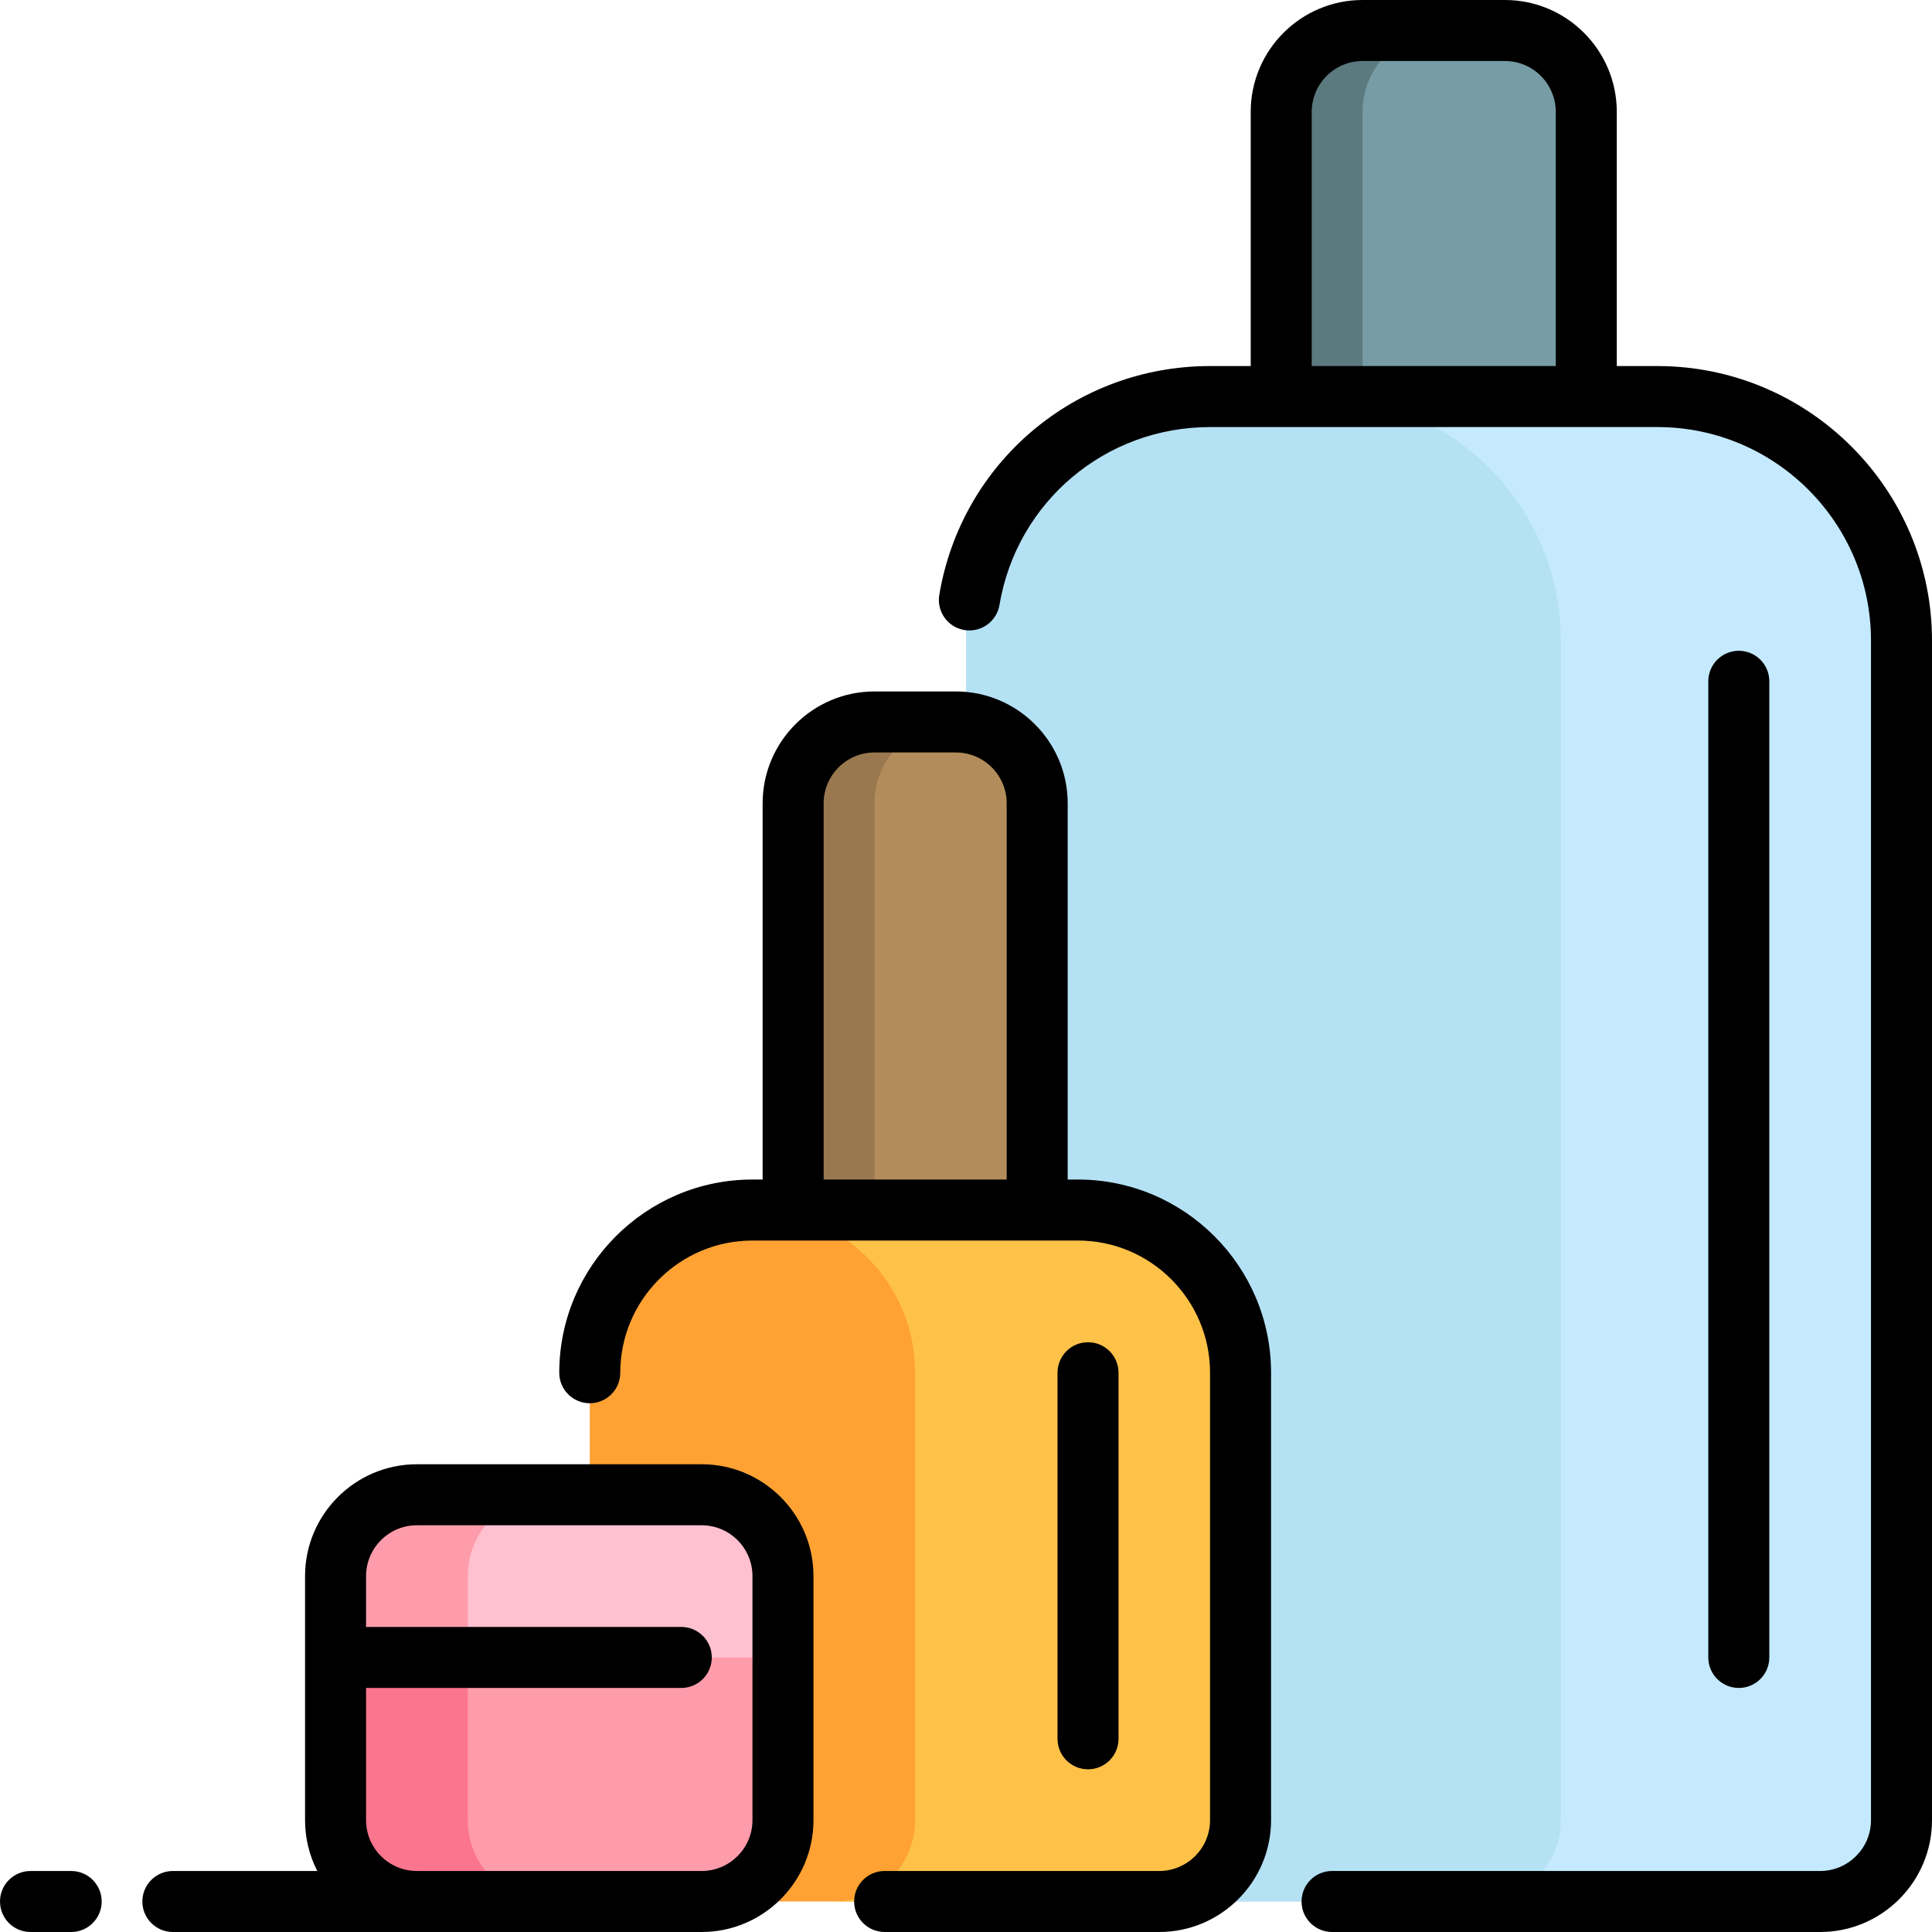
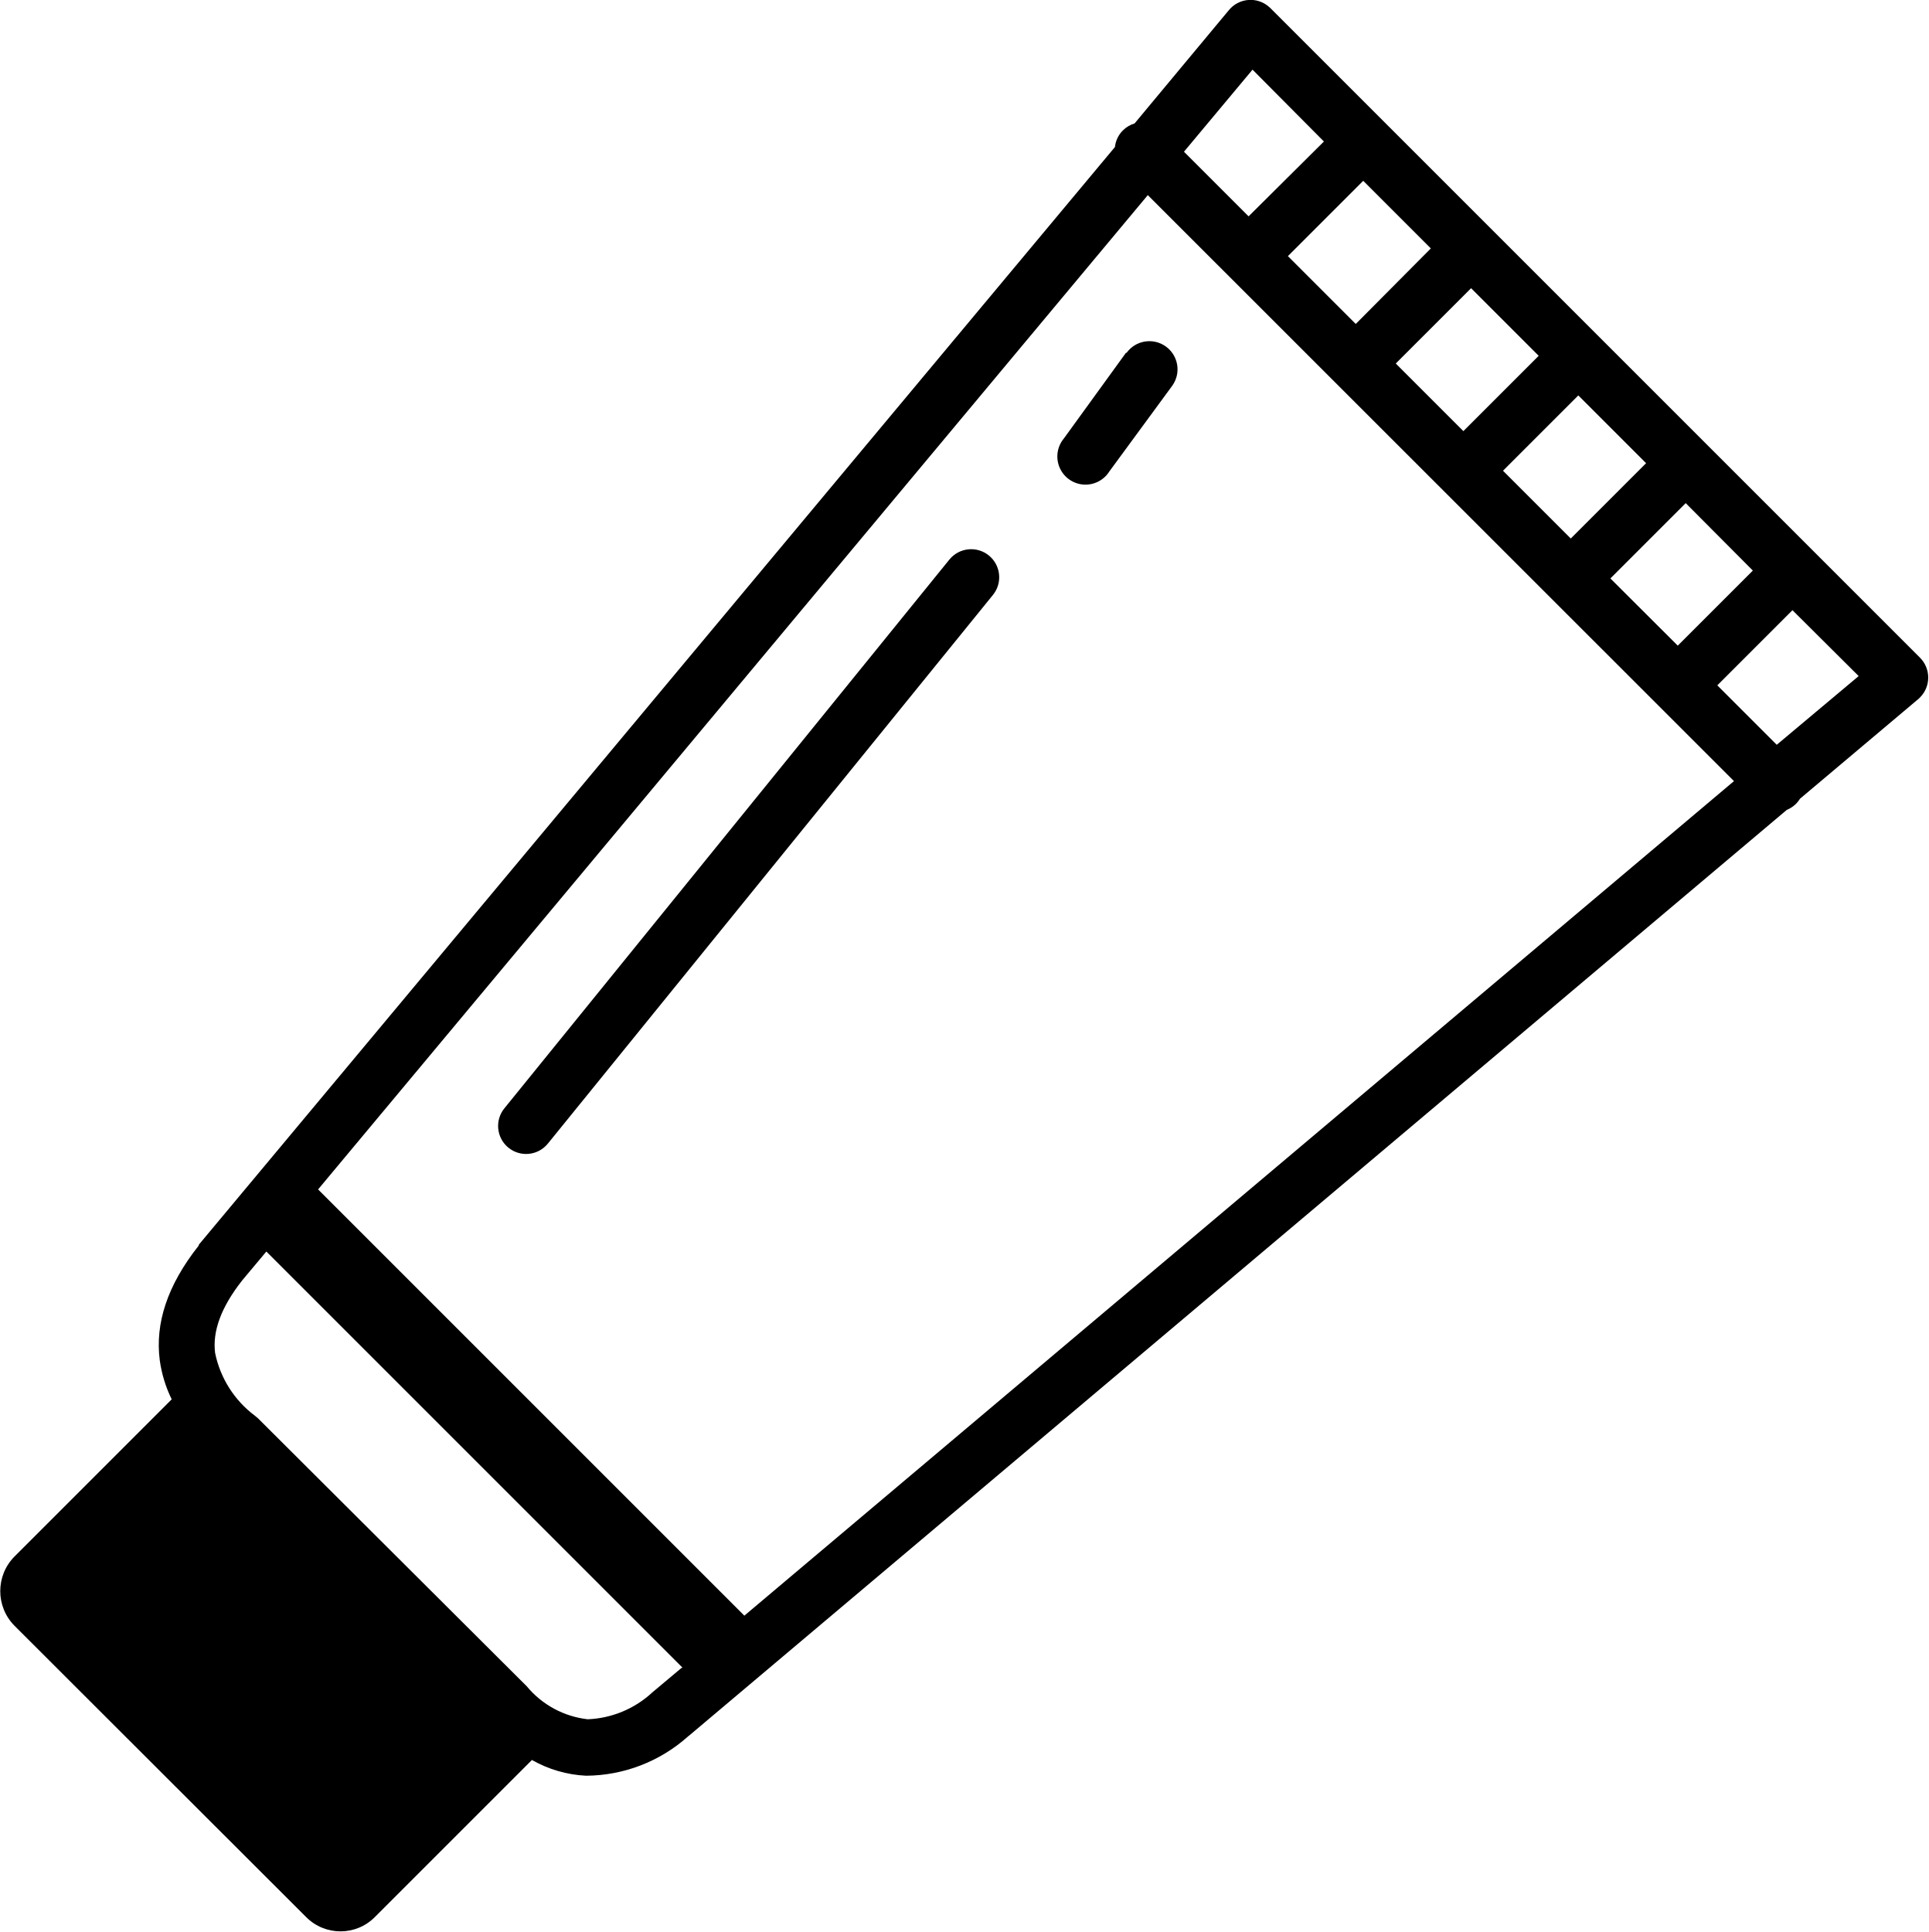
- <svg xmlns="http://www.w3.org/2000/svg" height="800px" width="800px" version="1.1" id="Layer_1" viewBox="0 0 512 512" xml:space="preserve">
-   <path style="fill:#769CA5;" d="M339.537,29.642c0-11.906,9.651-21.558,21.558-21.558h37.726c11.906,0,21.558,9.651,21.558,21.558  v86.232h-80.842V29.642z" />
-   <path style="fill:#5B7A7F;" d="M361.095,8.084h21.558c-11.906,0-21.558,9.651-21.558,21.558v86.232h-21.558V29.642  C339.537,17.736,349.188,8.084,361.095,8.084z" />
-   <path style="fill:#C5EAFF;" d="M256,482.358V169.768c0-35.718,28.955-64.674,64.674-64.674h118.568  c35.718,0,64.674,28.955,64.674,64.674v312.589c0,11.906-9.651,21.558-21.558,21.558h-204.8  C265.651,503.916,256,494.264,256,482.358z" />
-   <path style="fill:#B5E1F4;" d="M256,482.358V169.768c0-35.718,28.955-64.674,64.674-64.674h28.295  c35.718,0,64.674,28.955,64.674,64.674v312.589c0,11.906-9.651,21.558-21.558,21.558H277.558  C265.651,503.916,256,494.264,256,482.358z" />
-   <path style="fill:#B28D5B;" d="M231.747,191.326h21.558c11.906,0,21.558,9.651,21.558,21.558v129.347h-64.674V212.884  C210.189,200.978,219.841,191.326,231.747,191.326z" />
-   <path style="fill:#99774F;" d="M231.747,191.326h21.558c-11.906,0-21.558,9.651-21.558,21.558v129.347h-21.558V212.884  C210.189,200.978,219.841,191.326,231.747,191.326z" />
-   <path style="fill:#FFA233;" d="M328.758,363.789v118.568c0,11.906-9.651,21.558-21.558,21.558H177.853  c-11.906,0-21.558-9.651-21.558-21.558V363.789c0-23.812,19.304-43.116,43.116-43.116h86.232  C309.454,320.674,328.758,339.978,328.758,363.789z" />
-   <path style="fill:#FFC248;" d="M242.526,482.358V363.789c0-23.812-19.304-43.116-43.116-43.116h86.232  c23.812,0,43.116,19.304,43.116,43.116v118.568c0,11.906-9.651,21.558-21.558,21.558h-86.232  C232.875,503.916,242.526,494.264,242.526,482.358z" />
-   <path style="fill:#FF9CAB;" d="M210.189,417.684v64.674c0,11.906-9.651,21.558-21.558,21.558h-75.453  c-11.906,0-21.558-9.651-21.558-21.558v-64.674c0-11.906,9.651-21.558,21.558-21.558h75.453  C200.538,396.126,210.189,405.778,210.189,417.684z" />
-   <path style="fill:#FC758E;" d="M113.179,396.126h32.337c-11.906,0-21.558,9.651-21.558,21.558v64.674  c0,11.906,9.651,21.558,21.558,21.558h-32.337c-11.906,0-21.558-9.651-21.558-21.558v-64.674  C91.621,405.778,101.273,396.126,113.179,396.126z" />
-   <path style="fill:#FFC0CF;" d="M113.179,396.126h75.453c11.906,0,21.558,9.651,21.558,21.558v21.558H91.621v-21.558  C91.621,405.778,101.273,396.126,113.179,396.126z" />
-   <path style="fill:#FF9CAB;" d="M113.179,396.126h32.337c-11.906,0-21.558,9.651-21.558,21.558v21.558H91.621v-21.558  C91.621,405.778,101.273,396.126,113.179,396.126z" />
-   <path d="M439.242,97.011h-10.779V29.642C428.463,13.298,415.165,0,398.821,0h-37.726c-16.344,0-29.642,13.298-29.642,29.642v67.368  h-10.779c-35.683,0-65.858,25.504-71.752,60.642c-0.739,4.404,2.232,8.571,6.636,9.311c4.402,0.735,8.57-2.233,9.311-6.636  c4.582-27.32,28.052-47.149,55.806-47.149h118.568c31.203,0,56.589,25.387,56.589,56.589v312.589c0,7.43-6.044,13.474-13.474,13.474  H353.01c-4.466,0-8.084,3.618-8.084,8.084S348.545,512,353.01,512h129.347C498.702,512,512,498.702,512,482.358V169.768  C512,129.649,479.361,97.011,439.242,97.011z M412.295,97.011h-64.674V29.642c0-7.43,6.044-13.474,13.474-13.474h37.726  c7.43,0,13.474,6.044,13.474,13.474V97.011z M185.937,388.042h-75.453c-16.345,0-29.642,13.298-29.642,29.642v64.674  c0,4.848,1.171,9.429,3.242,13.474H45.811c-4.465,0-8.084,3.618-8.084,8.084S41.346,512,45.811,512h140.126  c16.345,0,29.642-13.298,29.642-29.642v-64.674C215.579,401.34,202.282,388.042,185.937,388.042z M199.411,482.358  c0,7.43-6.044,13.474-13.474,13.474h-75.453c-7.43,0-13.474-6.044-13.474-13.474v-35.032h83.537c4.465,0,8.084-3.618,8.084-8.084  c0-4.466-3.62-8.084-8.084-8.084H97.011v-13.474c0-7.43,6.044-13.474,13.474-13.474h75.453c7.43,0,13.474,6.044,13.474,13.474  V482.358z M288.337,468.884c-4.466,0-8.084-3.618-8.084-8.084v-97.011c0-4.466,3.618-8.084,8.084-8.084s8.084,3.618,8.084,8.084  V460.8C296.421,465.266,292.803,468.884,288.337,468.884z M26.947,503.916c0,4.466-3.62,8.084-8.084,8.084H8.084  C3.62,512,0,508.382,0,503.916s3.62-8.084,8.084-8.084h10.779C23.328,495.832,26.947,499.45,26.947,503.916z M285.642,312.589  h-2.695v-99.705c0-16.344-13.298-29.642-29.642-29.642h-21.558c-16.345,0-29.642,13.298-29.642,29.642v99.705h-2.695  c-28.231,0-51.2,22.969-51.2,51.2c0,4.466,3.62,8.084,8.084,8.084c4.465,0,8.084-3.618,8.084-8.084  c0-19.317,15.716-35.032,35.032-35.032h86.232c19.317,0,35.032,15.715,35.032,35.032v118.568c0,7.43-6.044,13.474-13.474,13.474  h-72.758c-4.465,0-8.084,3.618-8.084,8.084s3.62,8.084,8.084,8.084H307.2c16.344,0,29.642-13.298,29.642-29.642V363.789  C336.842,335.558,313.873,312.589,285.642,312.589z M266.779,312.589h-48.505v-99.705c0-7.43,6.044-13.474,13.474-13.474h21.558  c7.43,0,13.474,6.044,13.474,13.474V312.589z M460.8,447.326c-4.466,0-8.084-3.618-8.084-8.084V180.547  c0-4.466,3.618-8.084,8.084-8.084s8.084,3.618,8.084,8.084v258.695C468.884,443.708,465.266,447.326,460.8,447.326z" />
+ <svg xmlns="http://www.w3.org/2000/svg" id="Layer_1" data-name="Layer 1" viewBox="0 0 122.64 122.88">
+   <path d="M12.65,79.16,70.91,9.35a1.74,1.74,0,0,1,.51-1.06,1.76,1.76,0,0,1,.74-.44l6-7.21A1.78,1.78,0,0,1,80.69.42l.11.1h0l41.31,41.31a1.79,1.79,0,0,1,0,2.53,1.62,1.62,0,0,1-.2.18l-7.43,6.26a1.85,1.85,0,0,1-.25.32,1.79,1.79,0,0,1-.59.39L43.86,110.36l-.1.08a9.81,9.81,0,0,1-6.49,2.5,7.74,7.74,0,0,1-3.44-1l-10,10a3.08,3.08,0,0,1-4.35,0h0L.92,103.4h0A3.13,3.13,0,0,1,.92,99h0l10-10a8.16,8.16,0,0,1-.76-2.49c-.3-2.33.47-4.75,2.48-7.29l0,0Zm59-56.72a1.79,1.79,0,1,1,2.9,2.1l-4,5.45a1.79,1.79,0,1,1-2.89-2.1l3.95-5.45ZM60.38,35.59a1.78,1.78,0,0,1,2.77,2.25L34.84,72.74a1.78,1.78,0,1,1-2.76-2.25l28.3-34.9ZM114,38.81l-4.78,4.78L113,47.37,118.21,43,114,38.81Zm-7.3,2.26,4.78-4.78L107.21,32l-4.79,4.79,4.31,4.3ZM99.9,34.25l4.79-4.79-4.31-4.31-4.79,4.79,4.31,4.31Zm-6.83-6.83,4.79-4.79-4.3-4.3-4.79,4.79,4.3,4.3Zm-6.83-6.83L91,15.8l-4.3-4.3-4.79,4.79,4.3,4.3Zm-6.83-6.83L84.2,9,79.66,4.43,75.3,9.65l4.11,4.11Zm30.87,35.92L73,12.41,20.23,75.65l27.11,27.11,62.94-53.08ZM43.41,106.07,16.94,79.6,15.4,81.44c-1.36,1.73-1.89,3.25-1.72,4.61a6.65,6.65,0,0,0,2.54,4l.19.16L33.5,107.25h0l0,0a5.89,5.89,0,0,0,3.88,2.1,6.42,6.42,0,0,0,4.12-1.72l0,0,1.86-1.56Z" />
</svg>
